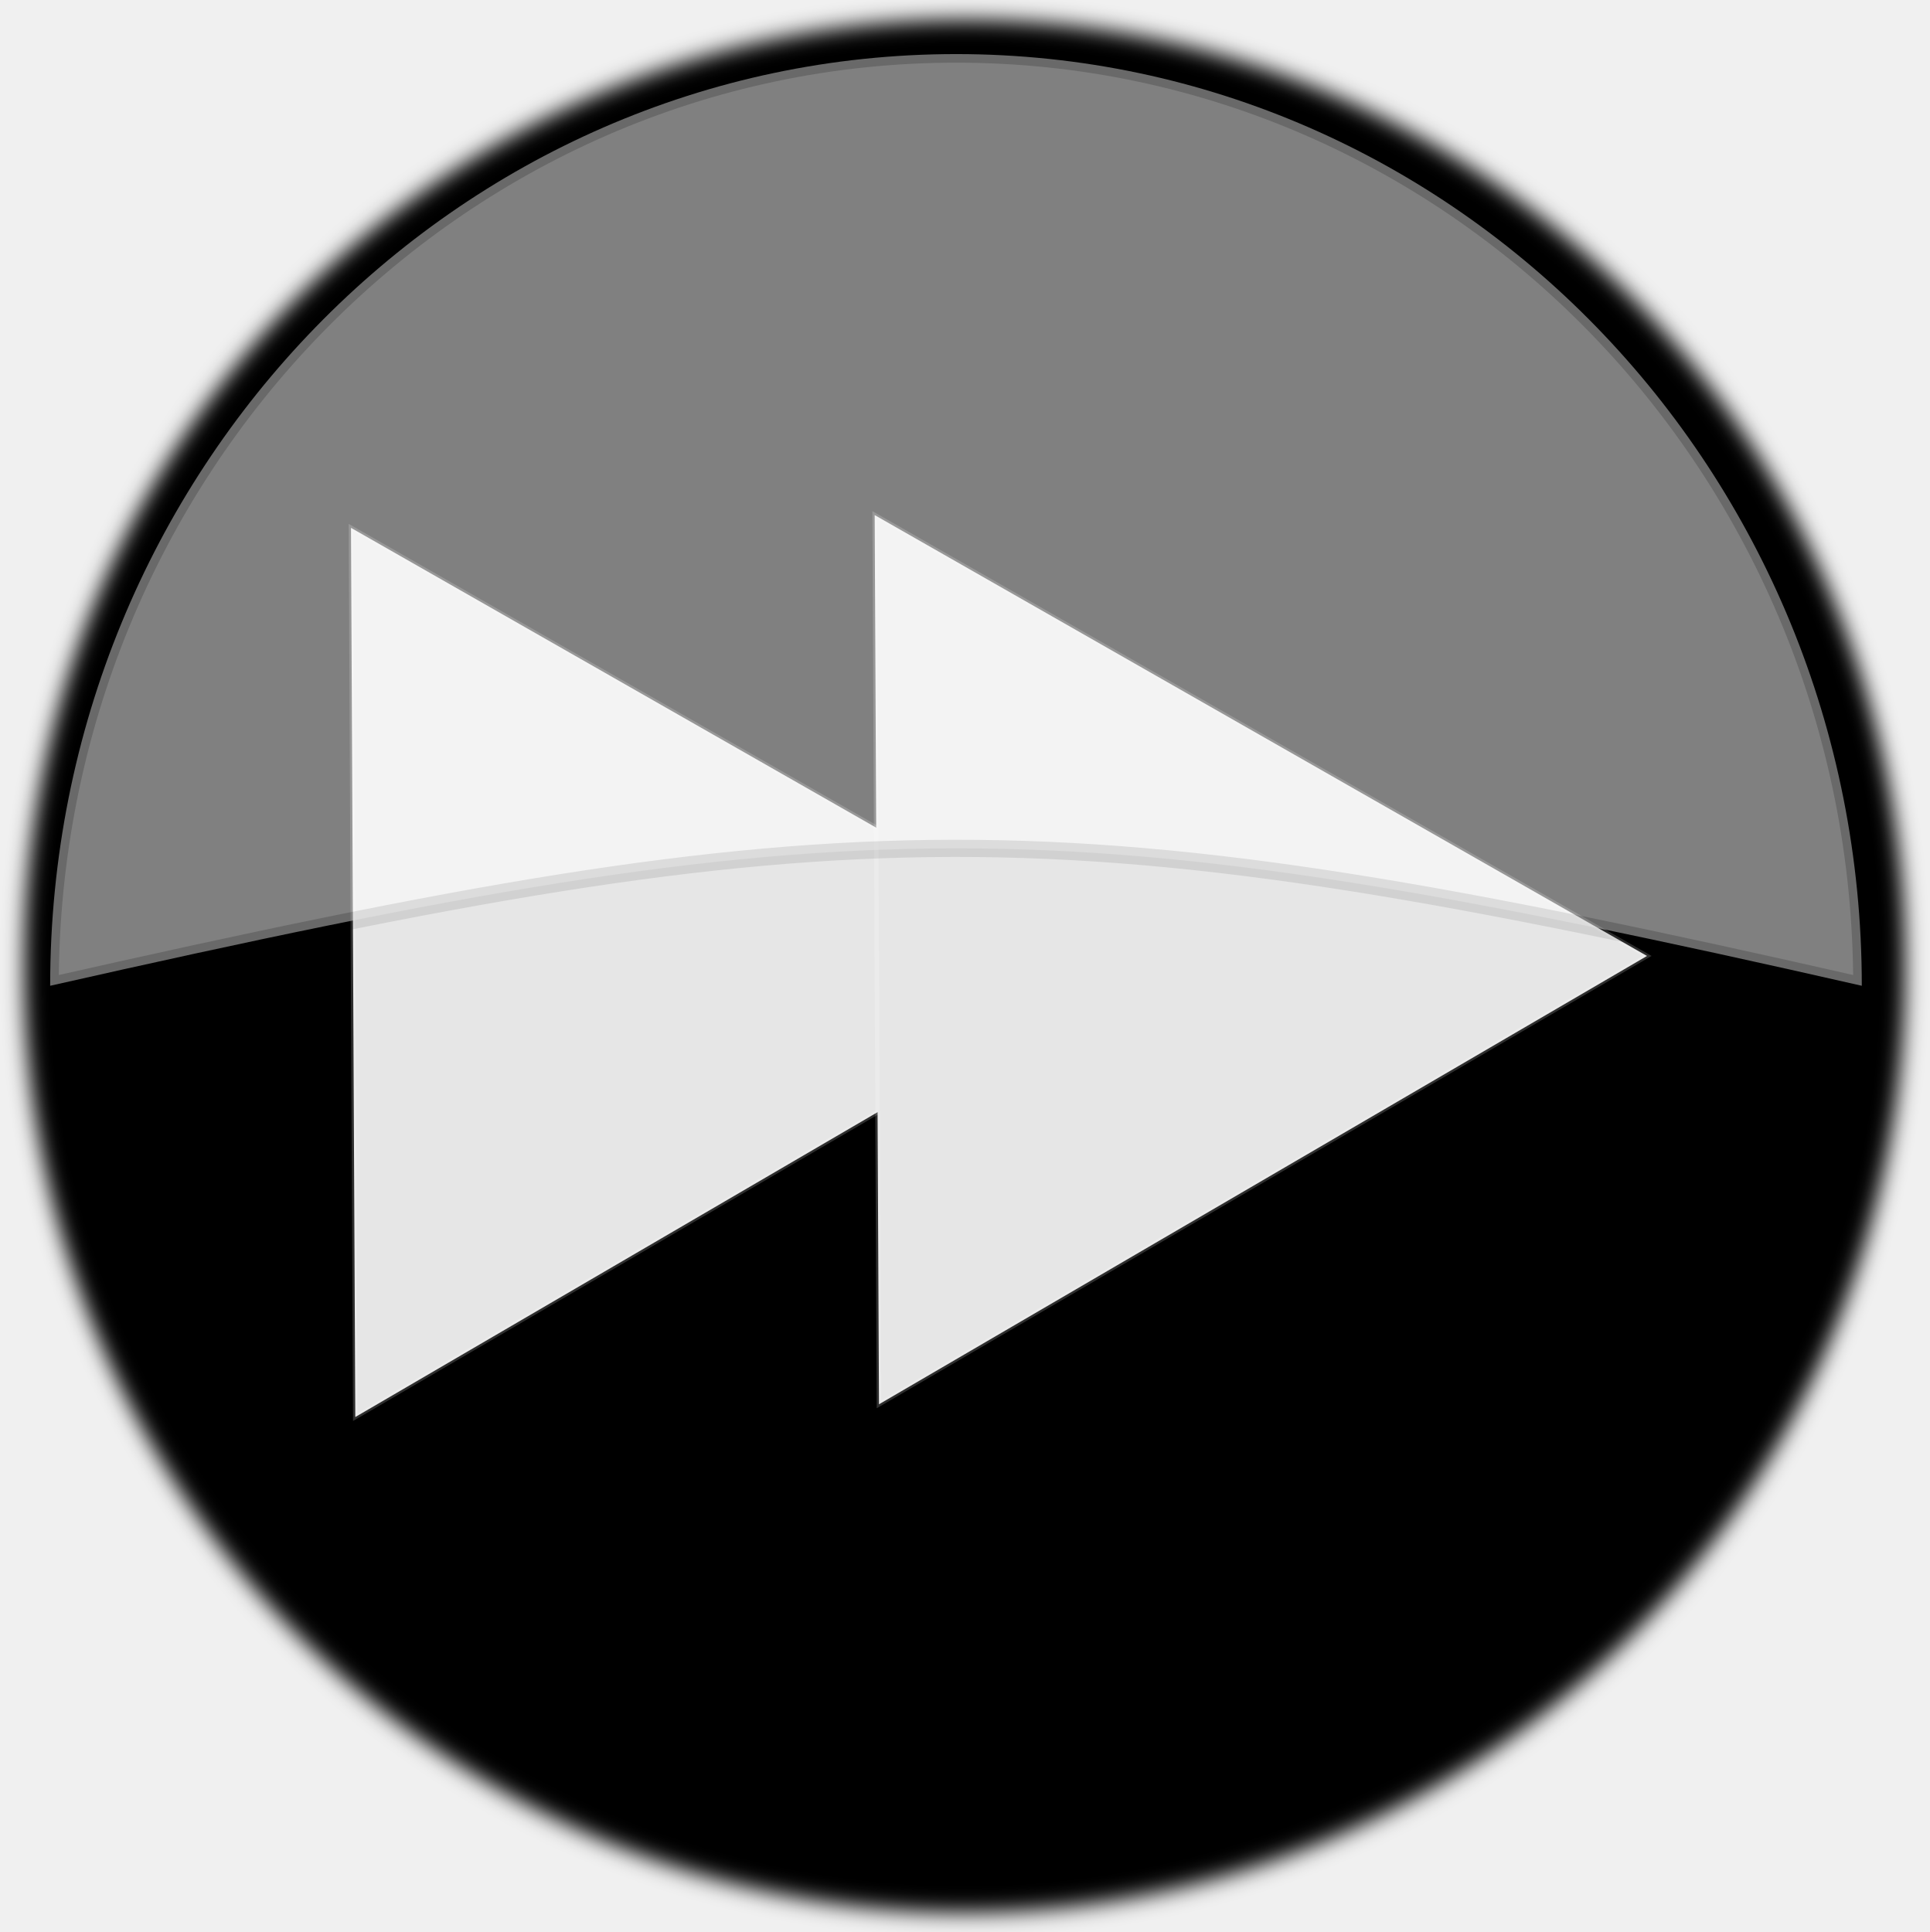
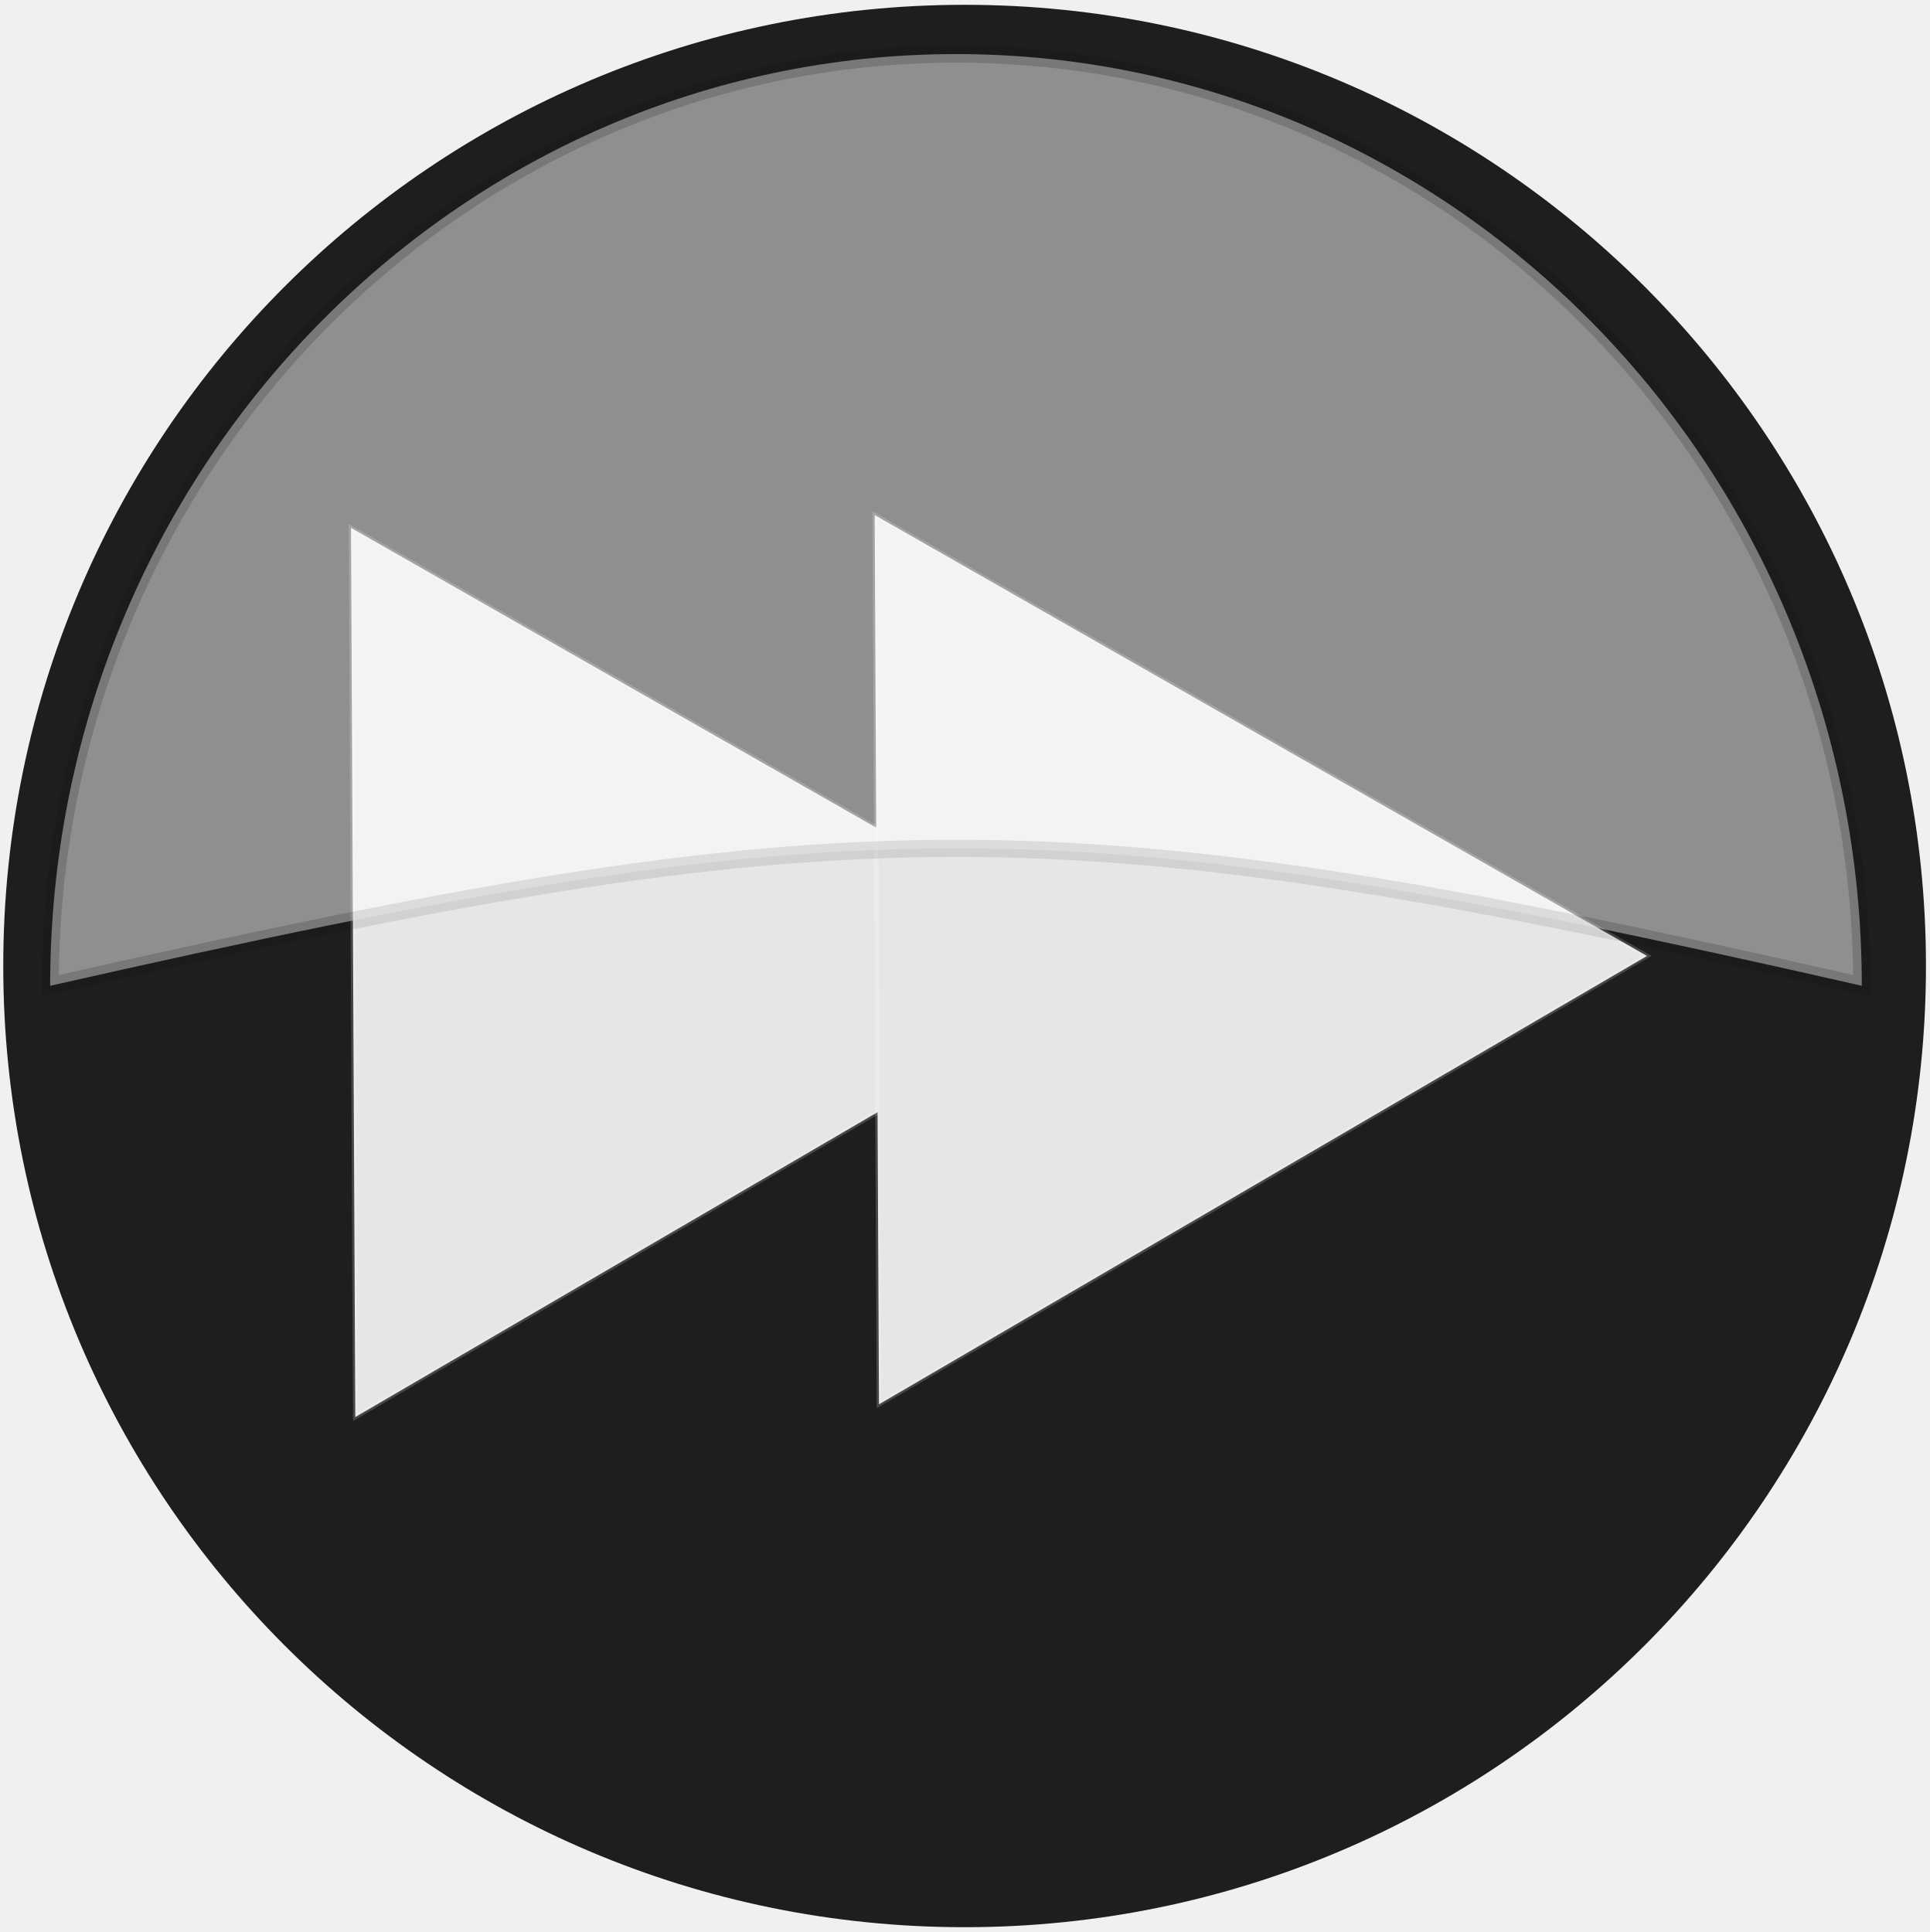
- <svg xmlns="http://www.w3.org/2000/svg" id="svg3144" height="112.56" width="112.38" version="1.1">
+ <svg xmlns="http://www.w3.org/2000/svg" version="1.1" width="112.38" height="112.56" id="svg3144">
  <defs id="defs3146">
-     <filter id="filter3316-4" color-interpolation-filters="sRGB">
-       <feGaussianBlur id="feGaussianBlur7-72" stdDeviation=".587" />
+     <filter color-interpolation-filters="sRGB" id="filter3316-4">
+       <feGaussianBlur stdDeviation=".587" id="feGaussianBlur7-72" />
    </filter>
  </defs>
-   <g id="layer1" transform="translate(-306.664,-438.933)">
-     <g id="g37" fill-rule="evenodd" transform="translate(-59.14286,423.642)">
-       <path id="path39" d="m211.43,266.65a54.286,51.429,0,1,1,-108.57,0,54.286,51.429,0,1,1,108.57,0z" transform="matrix(0.99975,0,0,1.05529,264.8964,-209.8135)" filter="url(#filter3316-4)" stroke="#000" />
-       <g id="g41" stroke-opacity="0.183" stroke="#FFF" fill="#e6e6e6">
-         <path id="path43" d="M323,453.36,233.25,490.18,143.51,526.99,156.5,430.86,169.49,334.73,246.25,394.05,323,453.36z" transform="matrix(0.26445,-0.03704,0.03704,0.26445,329.0321,-36.19806)" />
-         <path id="path45" d="M323,453.36,233.25,490.18,143.51,526.99,156.5,430.86,169.49,334.73,246.25,394.05,323,453.36z" transform="matrix(0.26445,-0.03704,0.03704,0.26445,359.5378,-36.94109)" />
-       </g>
-       <path id="path47" opacity="0.5" d="m421.51,18.442c-29.13,0-52.781,24.323-52.781,54.281,46.899-10.605,58.321-10.745,105.53,0,0-29.958-23.62-54.281-52.75-54.281z" stroke-opacity="0.183" stroke="#000" fill="#FFF" />
-     </g>
+   <circle r="56" cy="56.28" cx="56.19" id="path7390" style="fill:#1e1e1e;stroke-width:1.027;stroke-linecap:round;stroke-linejoin:round" />
+   <g transform="translate(-365.8068,-15.29107)" fill="#e6e6e6" stroke="#FFF" stroke-opacity="0.183" id="g41" style="fill-rule:evenodd">
+     <path transform="matrix(0.26445,-0.03704,0.03704,0.26445,329.0321,-36.19806)" d="m 323,453.36 -89.75,36.82 -89.74,36.81 12.99,-96.13 12.99,-96.13 76.76,59.32 z" id="path43" />
+     <path transform="matrix(0.26445,-0.03704,0.03704,0.26445,359.5378,-36.94109)" d="m 323,453.36 -89.75,36.82 -89.74,36.81 12.99,-96.13 12.99,-96.13 76.76,59.32 z" id="path45" />
  </g>
+   <path fill="#FFF" stroke="#000" stroke-opacity="0.183" d="m 55.703,3.151 c -29.13,1e-5 -52.781,24.323 -52.781,54.281 46.899,-10.605 58.321,-10.745 105.53,0 1e-5,-29.958 -23.62,-54.281 -52.75,-54.281 z" opacity="0.5" id="path47" style="fill-rule:evenodd" />
</svg>
